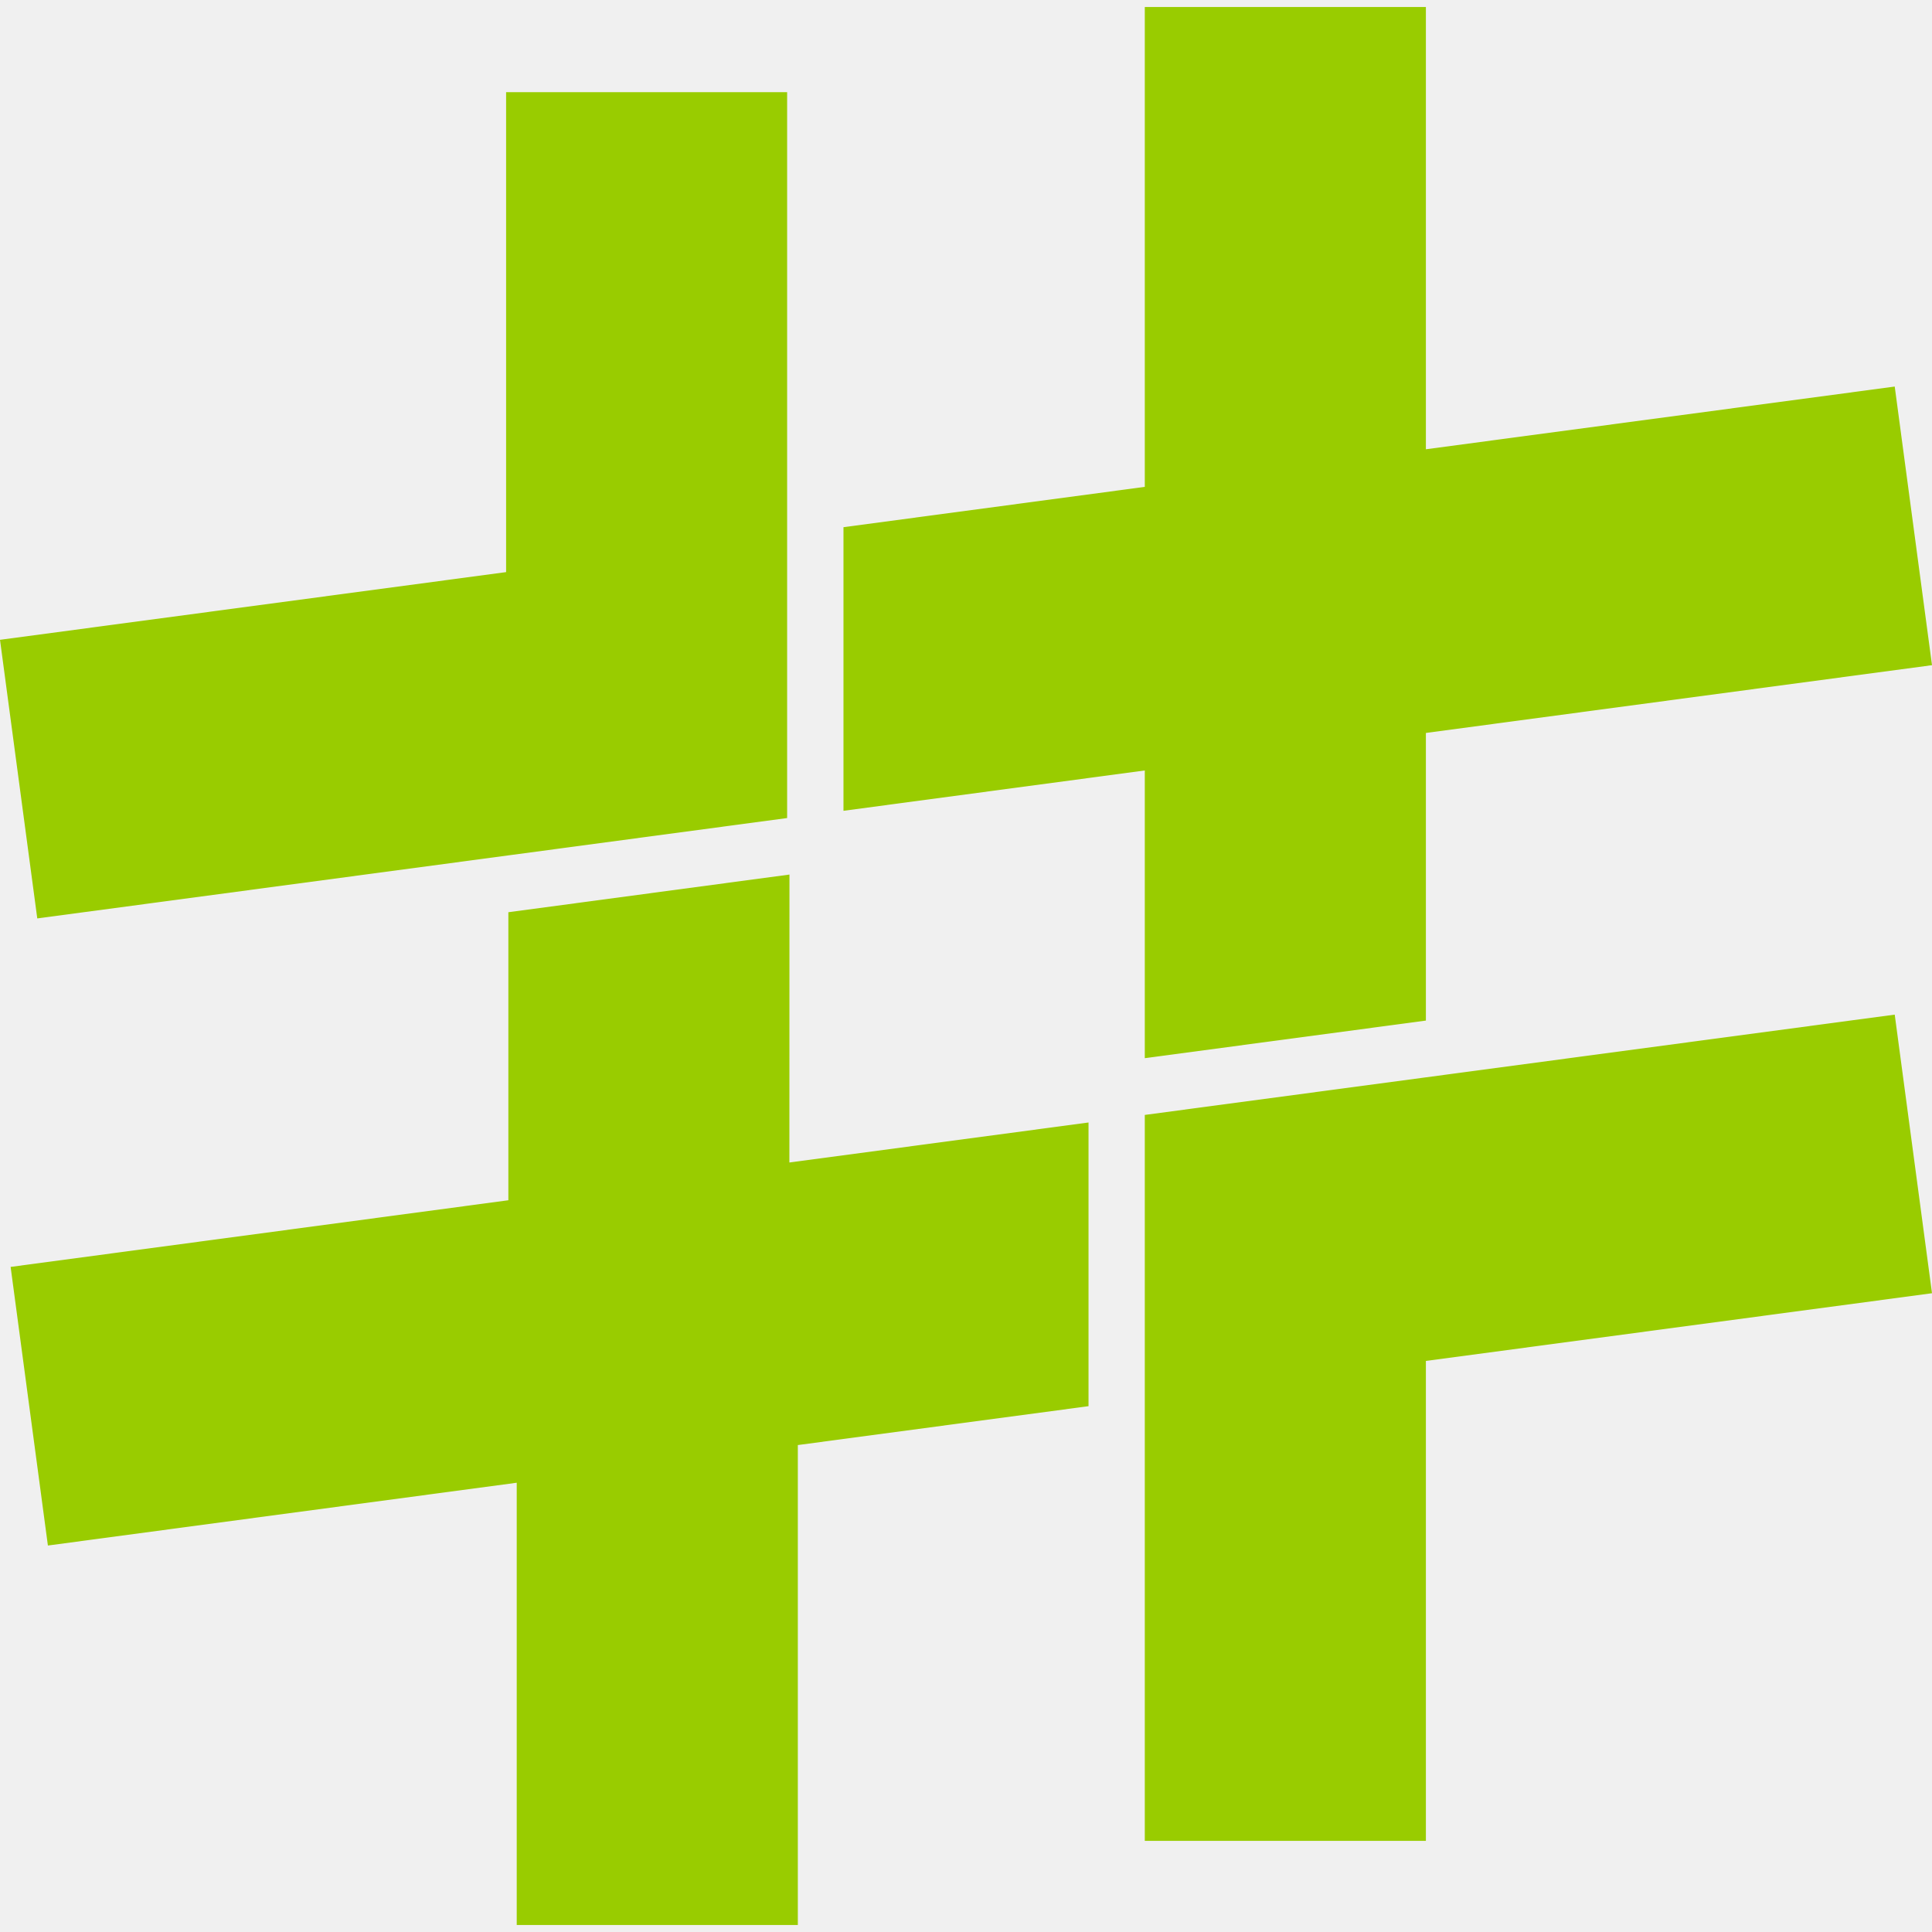
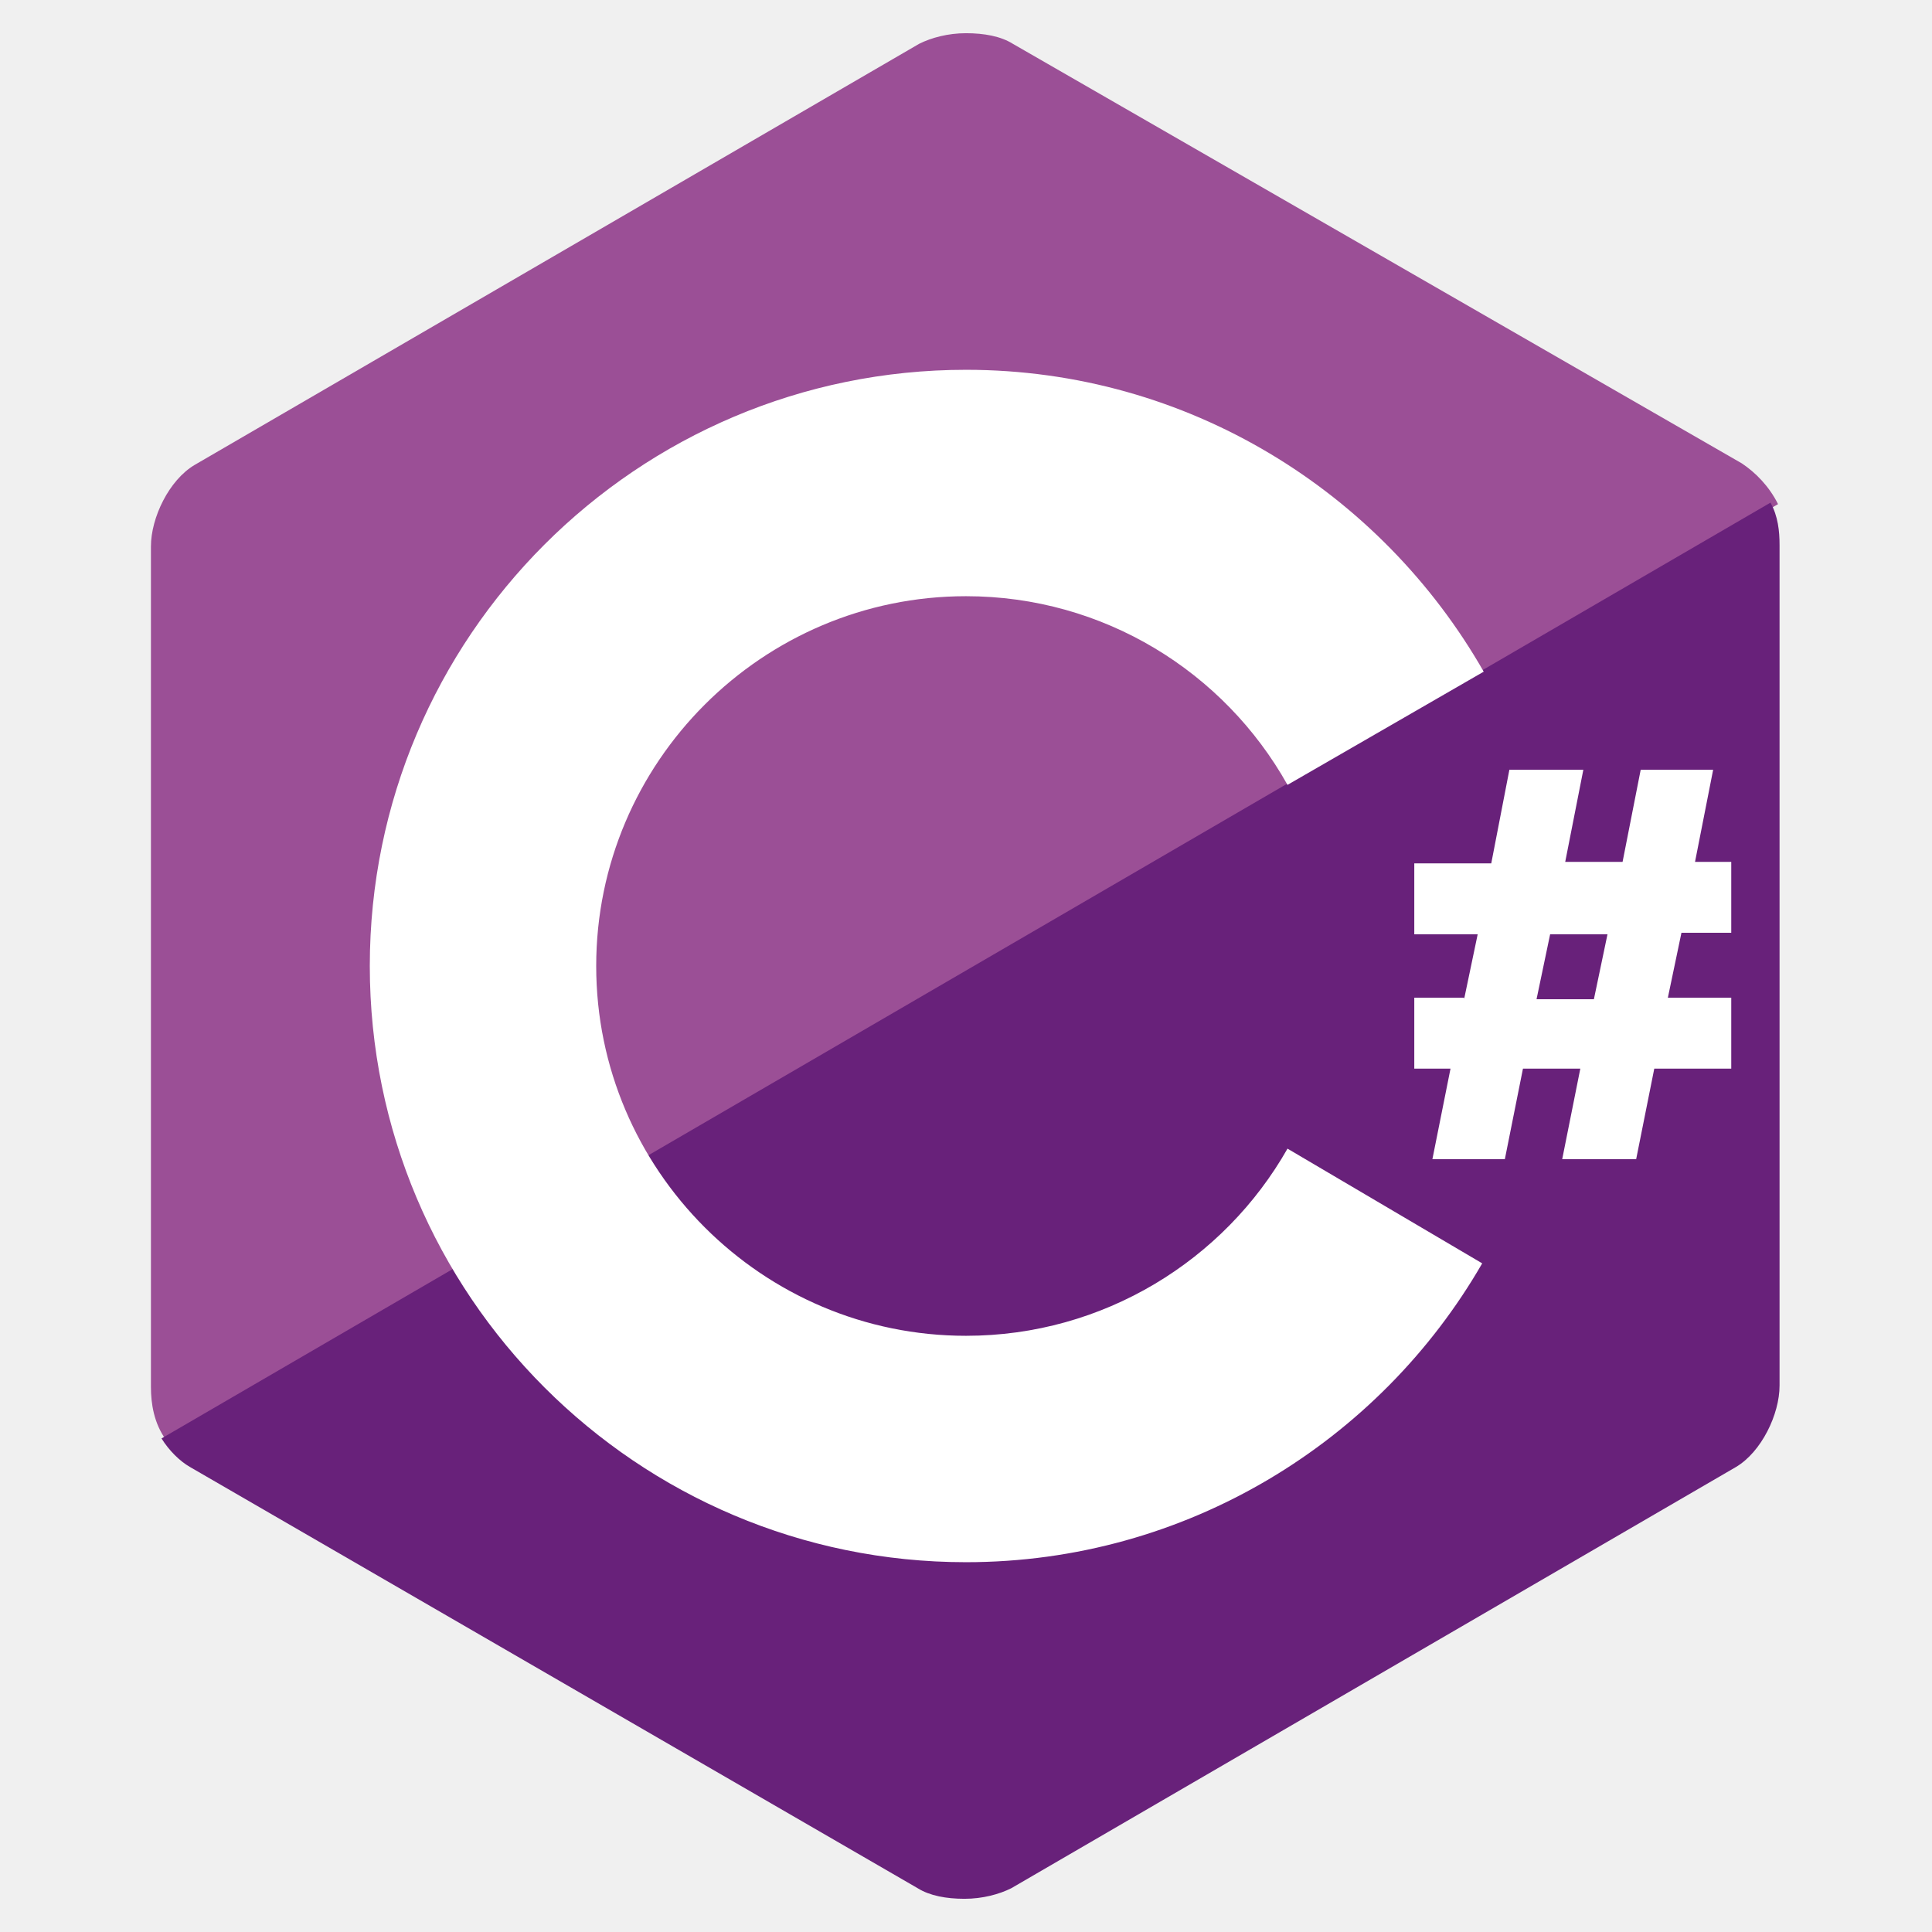
- <svg xmlns="http://www.w3.org/2000/svg" fill="#99CC00" role="img" viewBox="0 0 24 24">
-   <path d="M14.221.087v5.961l-3.743.501v3.523l3.743-.501v3.574l3.492-.467V9.105L24 8.263l-.463-3.461-5.824.779V.087zM6.287 1.145v5.962L0 7.948l.463 3.461 5.851-.783 3.464-.464V1.145zm3.52 9.719l-3.492.468v3.578l-6.183.828.463 3.461 5.824-.78v5.494h3.492v-5.962l3.611-.483V13.944l-3.716.497zm13.73 1.74l-5.824.779-3.492.467v9.018h3.492v-5.962L24 16.065Z" />
+ <svg xmlns="http://www.w3.org/2000/svg" viewBox="0 0 128 128">
+   <path fill="#9B4F96" d="M115.4 30.7L67.1 2.9c-.8-.5-1.9-.7-3.1-.7-1.2 0-2.3.3-3.1.7l-48 27.9c-1.7 1-2.9 3.5-2.9 5.4v55.7c0 1.1.2 2.4 1 3.5l106.8-62c-.6-1.2-1.5-2.1-2.4-2.7z" />
+   <path fill="#68217A" d="M10.7 95.3c.5.8 1.2 1.5 1.9 1.9l48.2 27.9c.8.5 1.9.7 3.1.7 1.2 0 2.3-.3 3.1-.7l48-27.9c1.7-1 2.9-3.5 2.9-5.4V36.1c0-.9-.1-1.9-.6-2.8l-106.6 62z" />
+   <path fill="#fff" d="M85.3 76.1C81.1 83.5 73.1 88.5 64 88.5c-13.5 0-24.5-11-24.5-24.5s11-24.5 24.5-24.5c9.1 0 17.1 5 21.3 12.5l13-7.5c-6.8-11.9-19.6-20-34.3-20-21.8 0-39.5 17.7-39.5 39.5s17.7 39.5 39.5 39.5c14.6 0 27.4-8 34.2-19.8l-12.9-7.6zM97 66.2l.9-4.3h-4.2v-4.7h5.1L100 51h4.9l-1.2 6.1h3.8l1.2-6.1h4.8l-1.2 6.1h2.4v4.7h-3.3l-.9 4.3h4.2v4.7h-5.1l-1.2 6h-4.9l1.2-6h-3.8l-1.2 6h-4.8l1.2-6h-2.4v-4.7H97zm4.8 0h3.8l.9-4.3h-3.8l-.9 4.3z" />
</svg>
